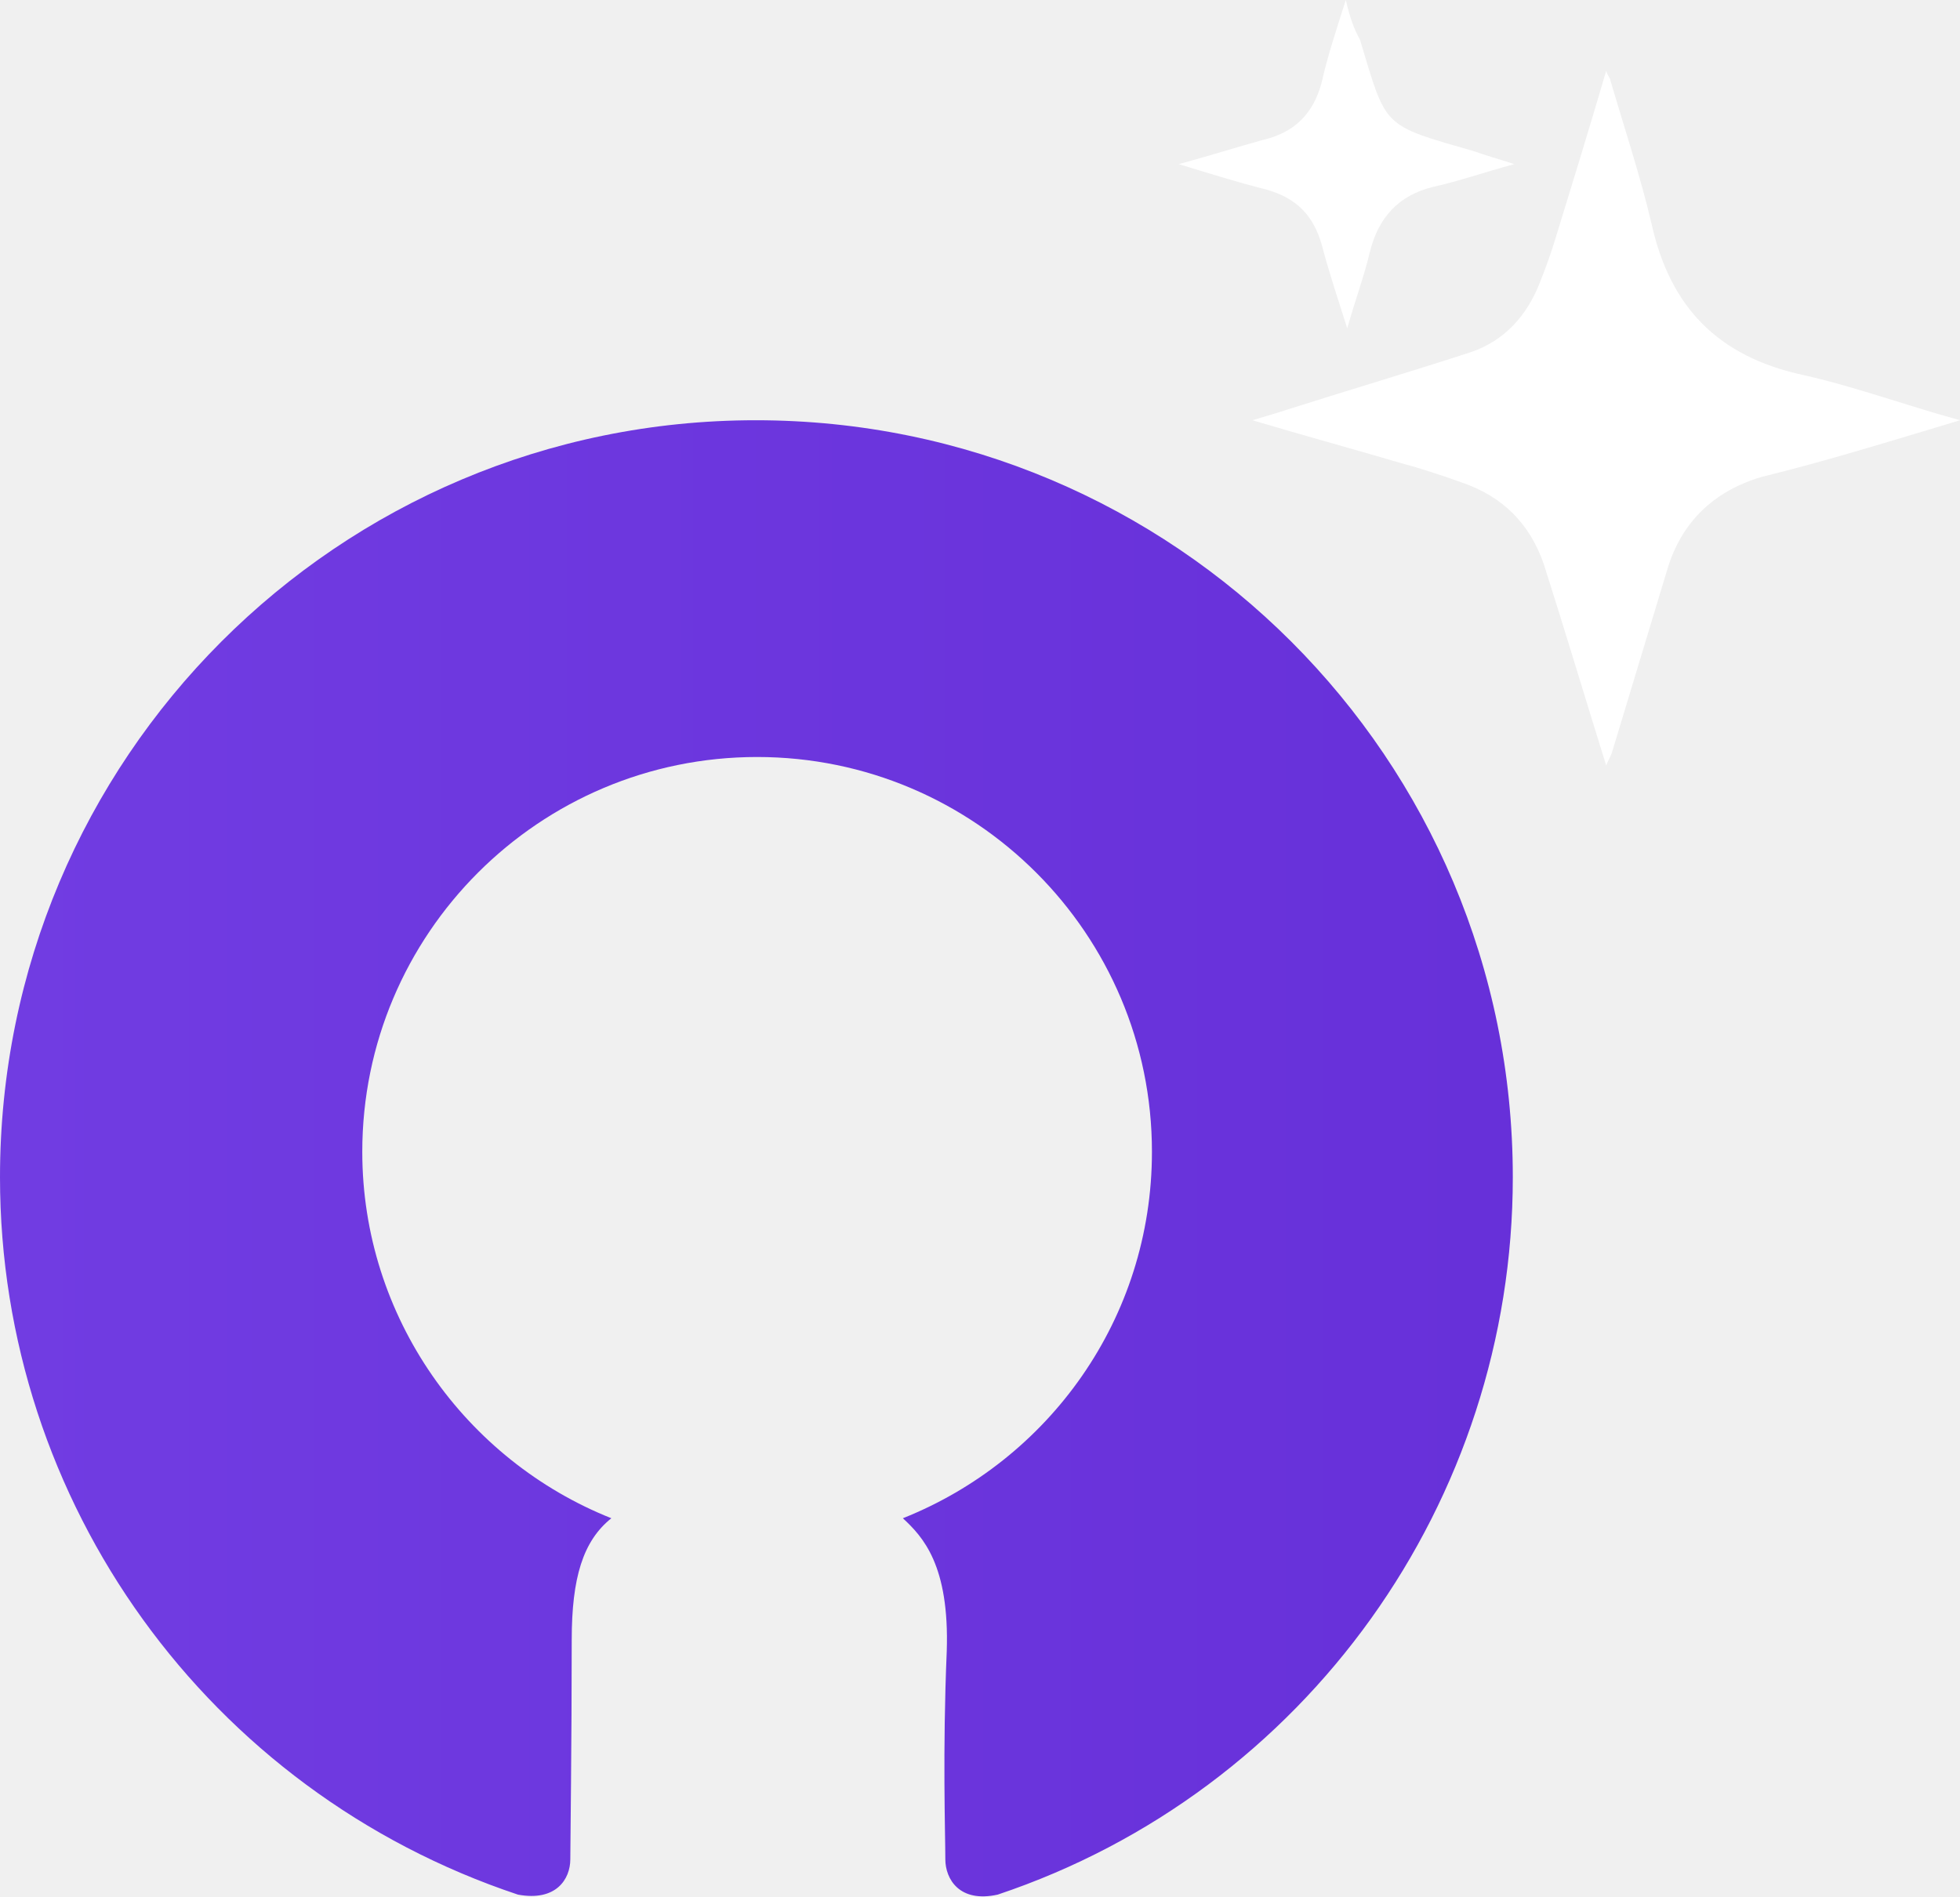
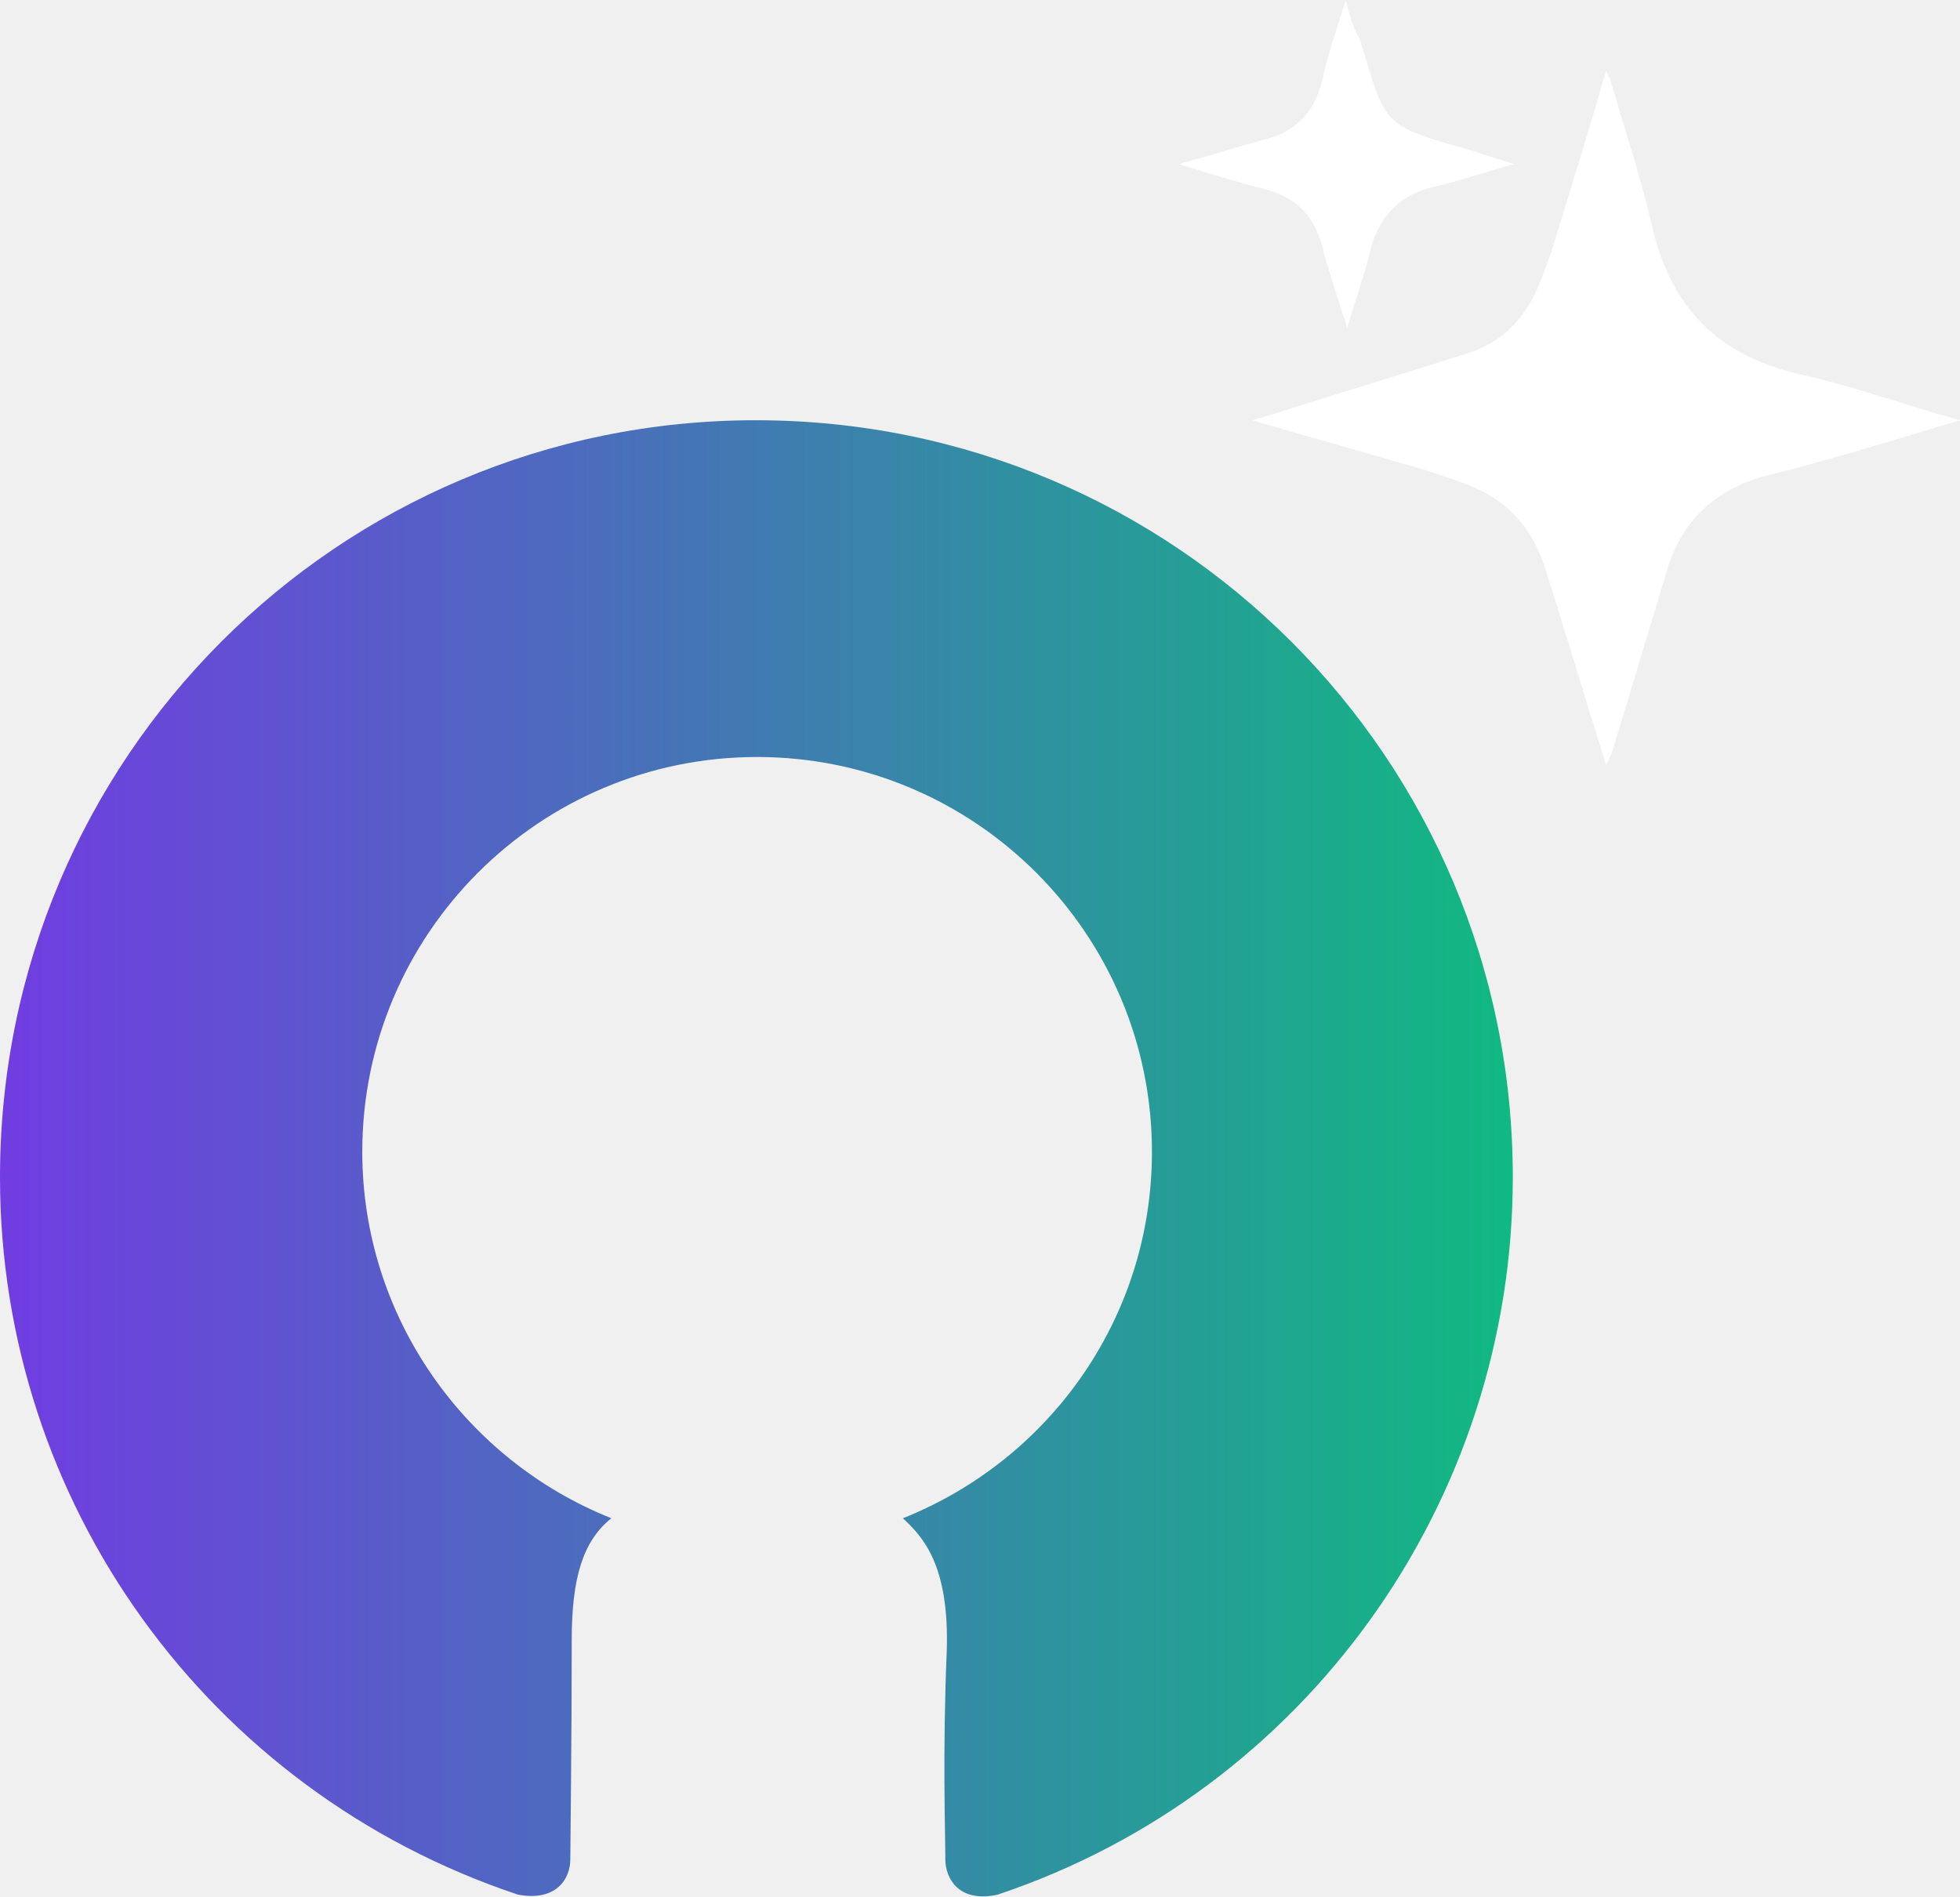
<svg xmlns="http://www.w3.org/2000/svg" version="1.1" x="0px" y="0px" style="enable-background:new 0 0 485.5 142;" xml:space="preserve" viewBox="3 4 138.5 134.02">
  <style type="text/css">
	.st0{display:none;}
	.st1{display:inline;fill:#080B13;}
	.st2{enable-background:new    ;}
	.st3{fill:#FFFFFF;}
	.st4{fill:url(#SVGID_1_);}
</style>
  <g class="st2">
    <g>
      <path class="st3" d="M141.5,33.7c-4-1.1-7.5-2.4-11.1-3.2c-6-1.3-9.4-4.8-10.7-10.7c-0.8-3.4-1.9-6.7-2.9-10.1    c0-0.2-0.2-0.3-0.3-0.7c-1.2,4.1-2.4,8-3.6,11.9c-0.3,1-0.7,2.1-1.1,3.1c-0.9,2.3-2.5,4.1-4.9,4.9c-4.3,1.4-8.7,2.7-13.1,4.1    c-0.6,0.2-1.3,0.4-2.3,0.7c3.7,1.1,7,2,10.4,3c1.5,0.4,3,0.9,4.4,1.4c2.9,1,4.8,2.9,5.8,5.8c1.5,4.7,2.9,9.4,4.4,14.2    c0.1-0.3,0.3-0.6,0.4-0.9c1.3-4.3,2.6-8.6,3.9-12.9c1-3.4,3.3-5.6,6.7-6.6C132,36.6,136.5,35.2,141.5,33.7z" />
      <path class="st3" d="M98.1,4c-0.7,2.2-1.3,4-1.7,5.8c-0.6,2.3-2,3.6-4.2,4.1c-1.8,0.5-3.7,1.1-5.9,1.7c2.3,0.7,4.2,1.3,6.2,1.8    c2.1,0.6,3.3,1.8,3.9,3.9c0.5,1.9,1.1,3.7,1.8,5.9c0.6-2.1,1.2-3.7,1.6-5.4c0.6-2.4,2-4,4.5-4.6c1.8-0.4,3.5-1,5.7-1.6    c-1.2-0.4-2-0.6-2.8-0.9c-6.6-1.9-6.2-1.6-8.1-7.9C98.7,6.1,98.4,5.3,98.1,4z" />
    </g>
    <g id="Vector_Smart_Object_xA0_Image_00000107568830299365483660000013795074849348738710_">
      <linearGradient id="SVGID_1_" gradientUnits="userSpaceOnUse" x1="2.959" y1="85.854" x2="109.873" y2="85.854">
        <stop offset="0" style="stop-color:#713CE2" />
-         <stop offset="1" style="stop-color:#6730D9" />
+         <stop offset="1" style="stop-color:#10b981" />
      </linearGradient>
      <path class="st4" d="M56.4,33.7C26.9,33.7,3,57.6,3,87.2c0,23,14.7,43.4,36.6,50.7c2.7,0.5,3.7-1.1,3.7-2.5    c0-0.8,0.1-8.4,0.1-15.5c0-4.4,0.8-7,2.8-8.6c-10.3-4.1-17.6-14.2-17.6-25.9c0-15.4,12.5-27.9,27.9-27.9    c15.4,0,27.9,12.5,27.9,27.9c0,11.8-7.3,21.8-17.6,25.9c1.4,1.3,3.3,3.3,3.1,9.4c-0.3,7.1-0.1,12.9-0.1,14.7c0,1.4,1,3.1,3.7,2.5    c21.8-7.3,36.4-27.8,36.4-50.7C109.9,57.6,86,33.7,56.4,33.7z" />
    </g>
  </g>
</svg>
